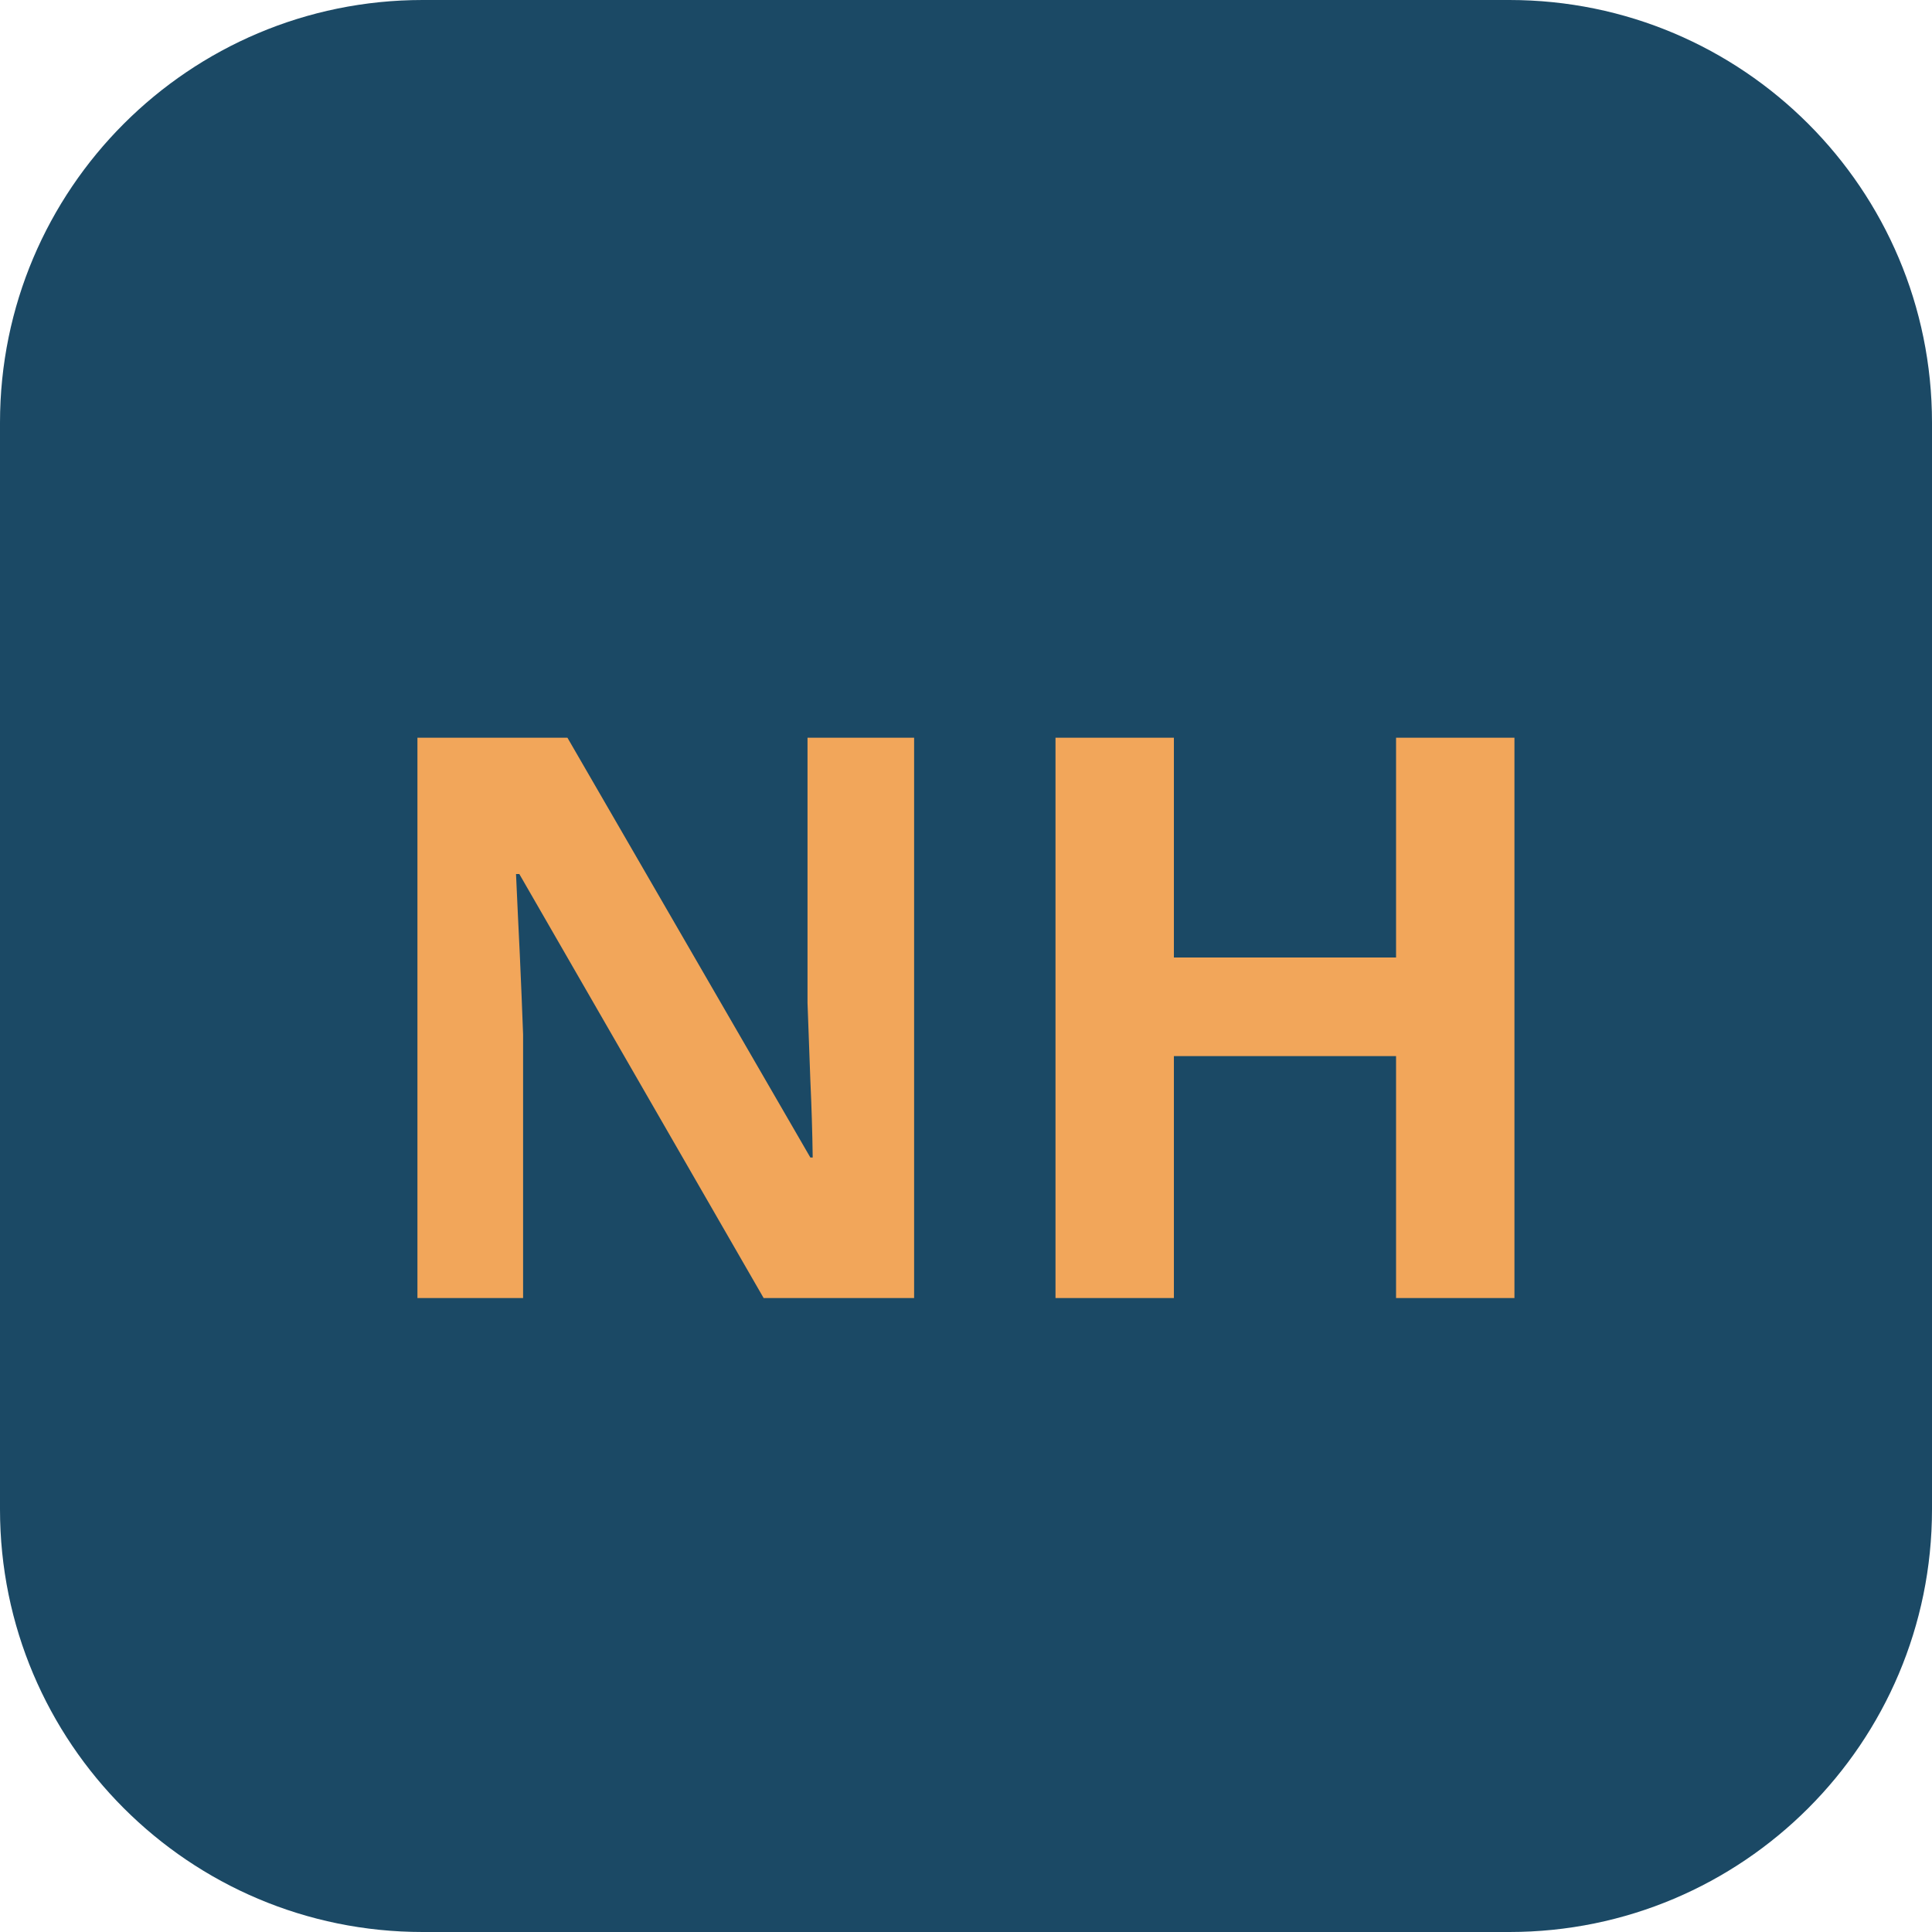
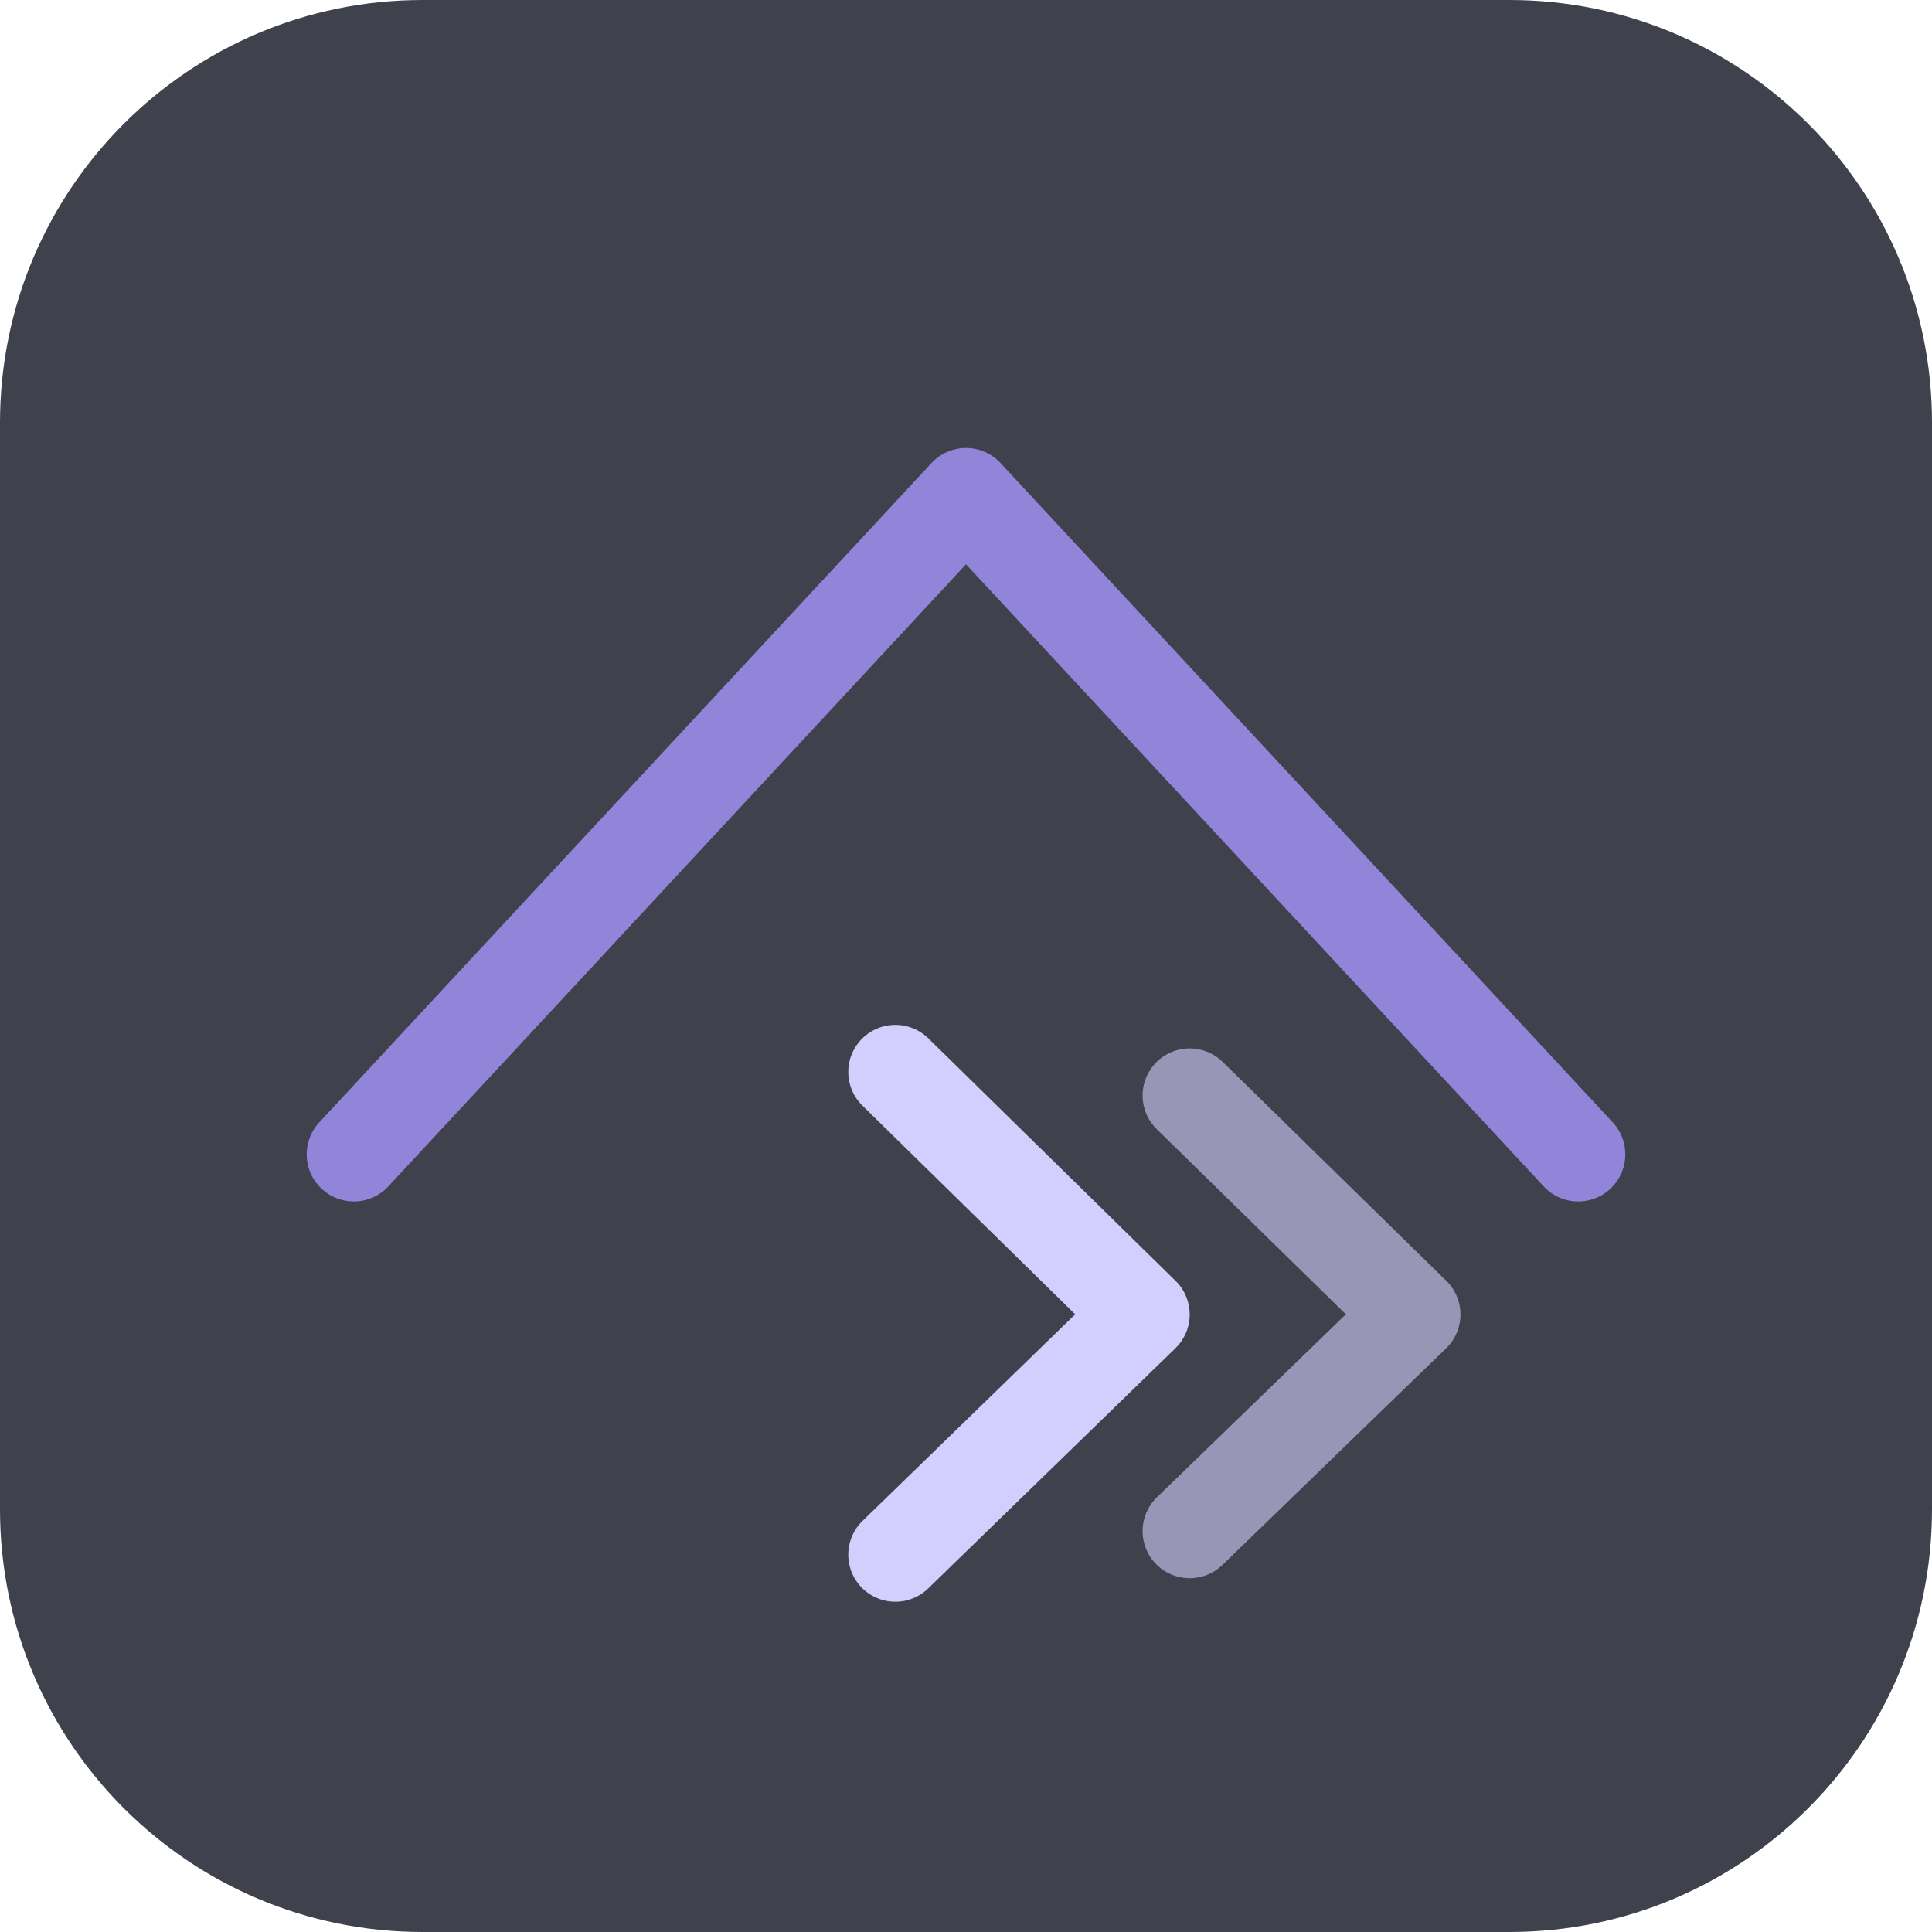
<svg xmlns="http://www.w3.org/2000/svg" viewBox="0 0 64 64">
-   <rect width="64" height="64" rx="14" fill="#1B4965" />
-   <text x="32" y="43" text-anchor="middle" font-family="Verdana, sans-serif" font-size="26" font-weight="bold" fill="#F2A65A">NH</text>
+   <rect width="64" height="64" rx="14" fill="#3F424D" />
+   <g fill="none" stroke-width="4" stroke-linecap="round" stroke-linejoin="round" transform="translate(32 32) scale(0.78) translate(-32 -32)">
+     <path d="M6 40 L32 12 L58 40" stroke="#9184D9" />
+     <path d="M41.5 37.5 L51 46.8 L41.5 56" stroke="#9796B7" />
+     <path d="M29 36.5 L39.5 46.8 L29 57" stroke="#D2CEFD" />
+   </g>
</svg>
